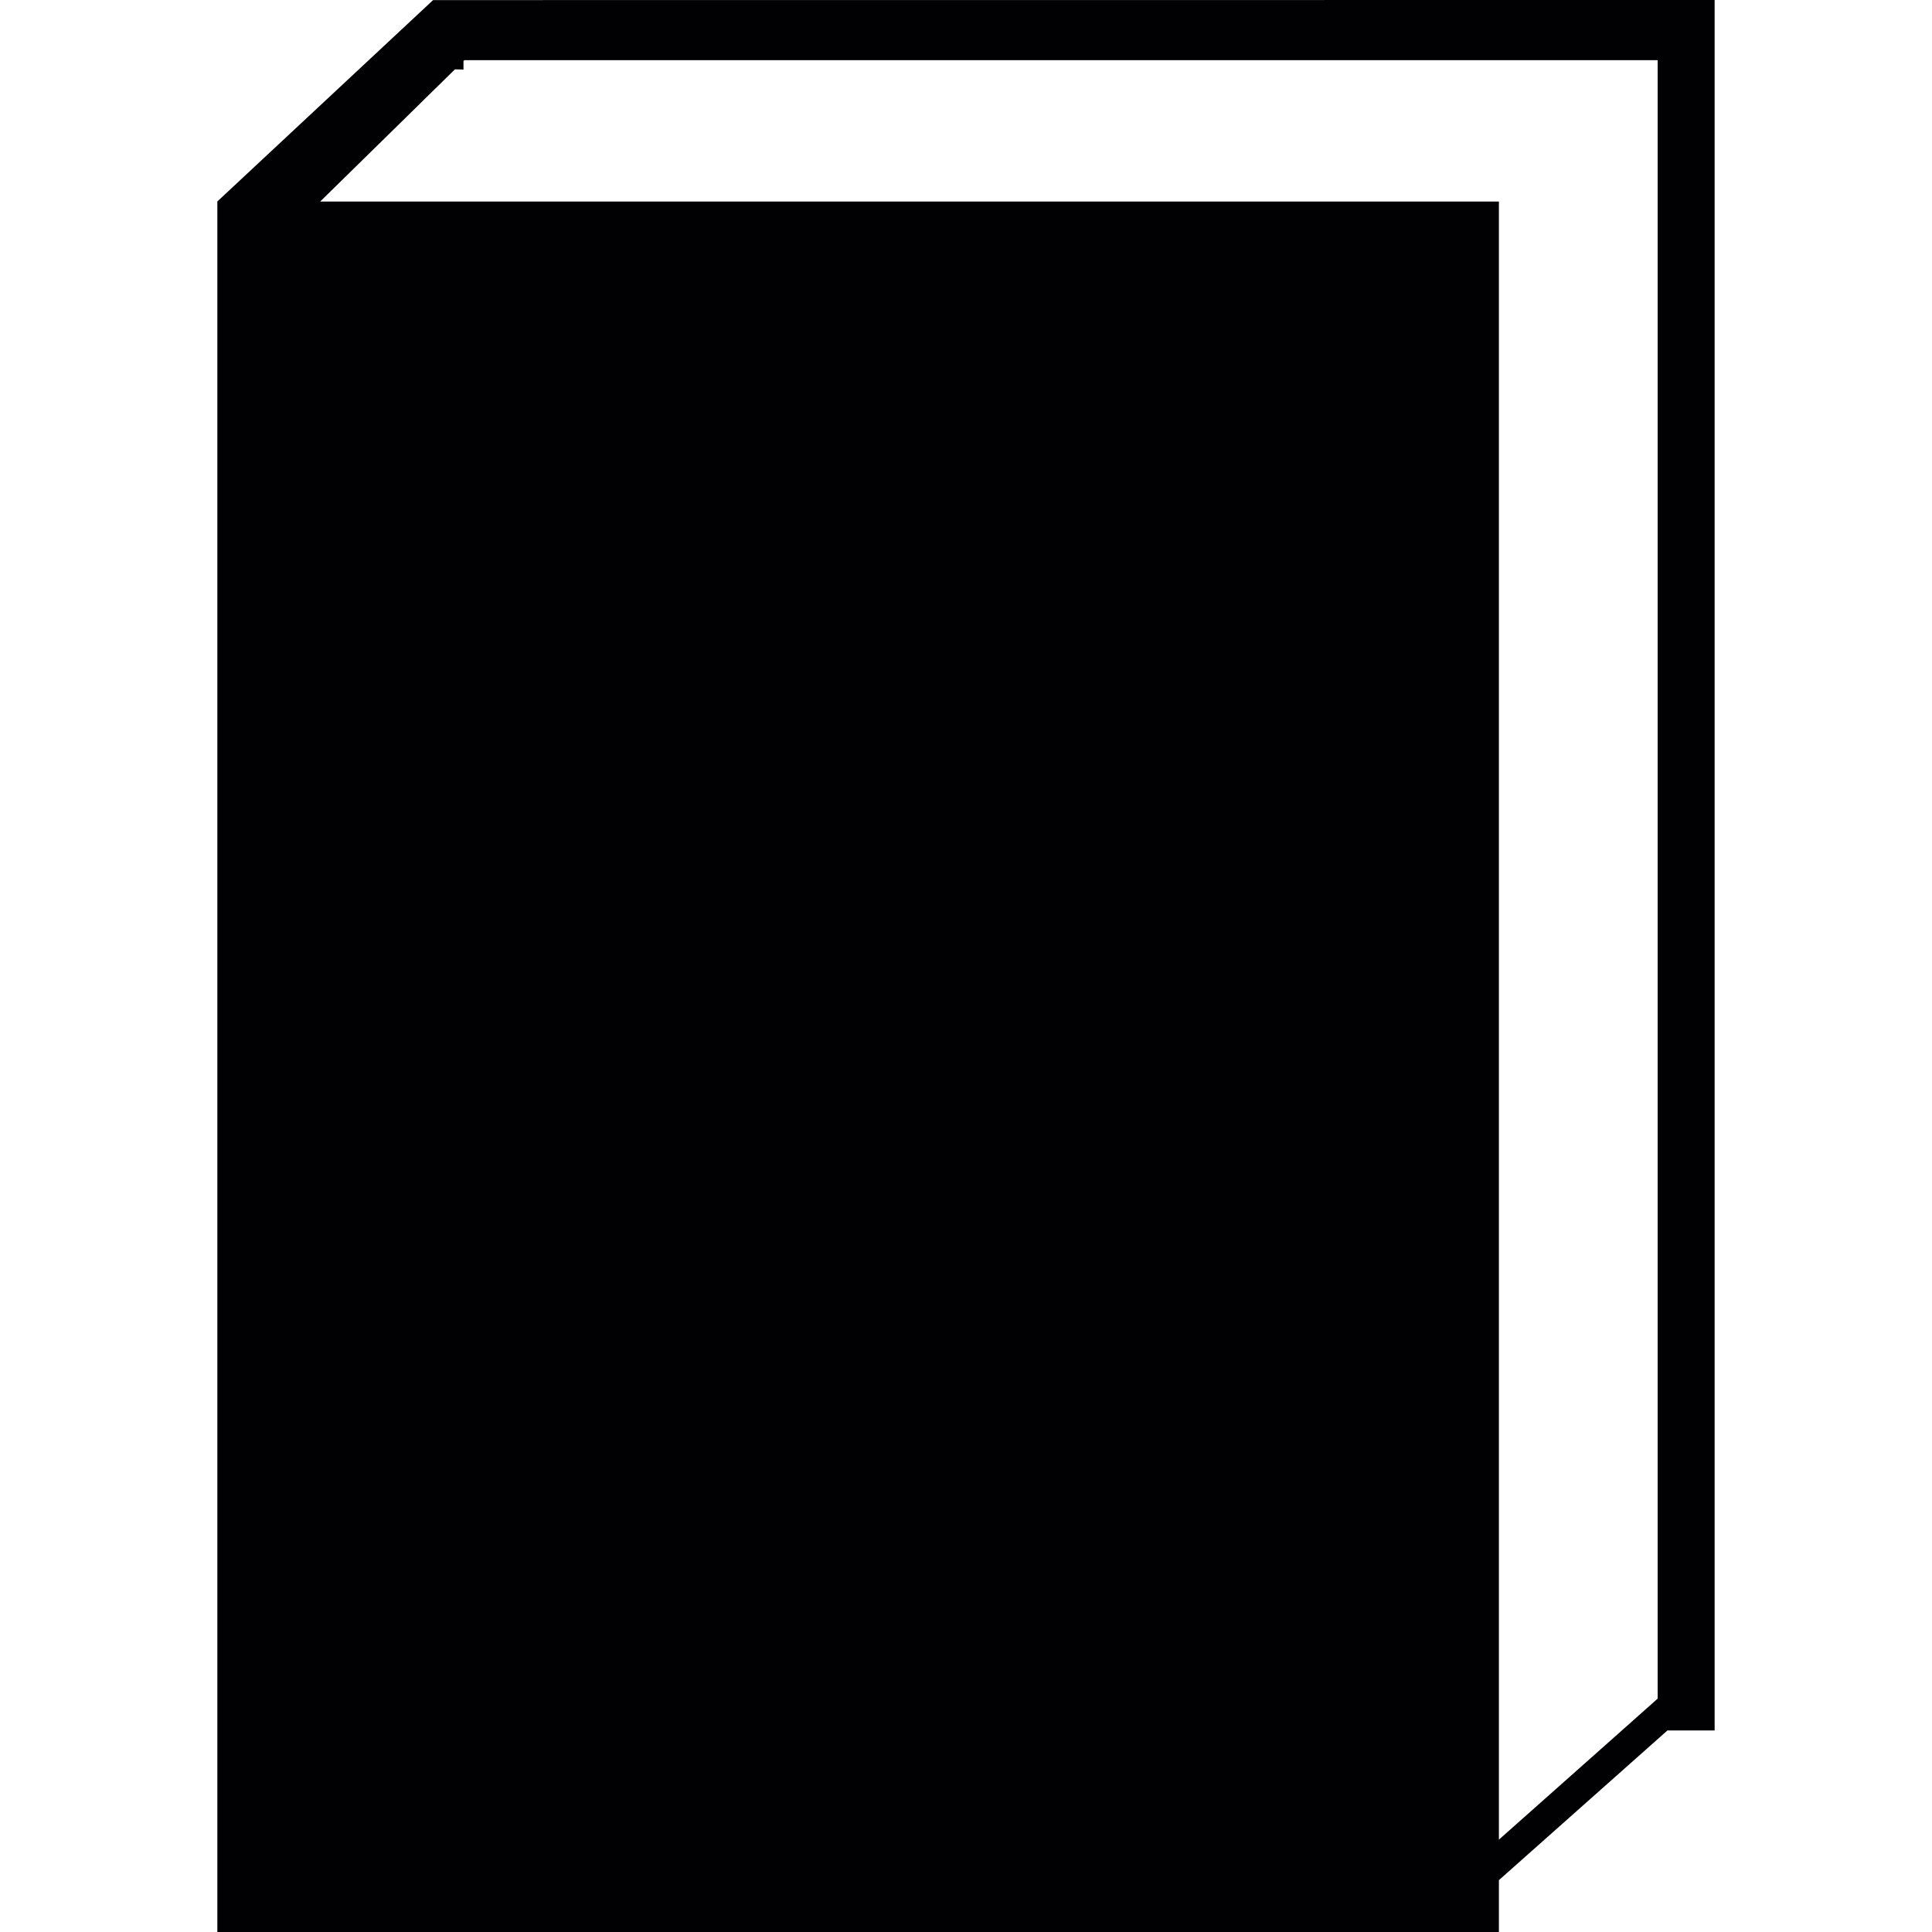
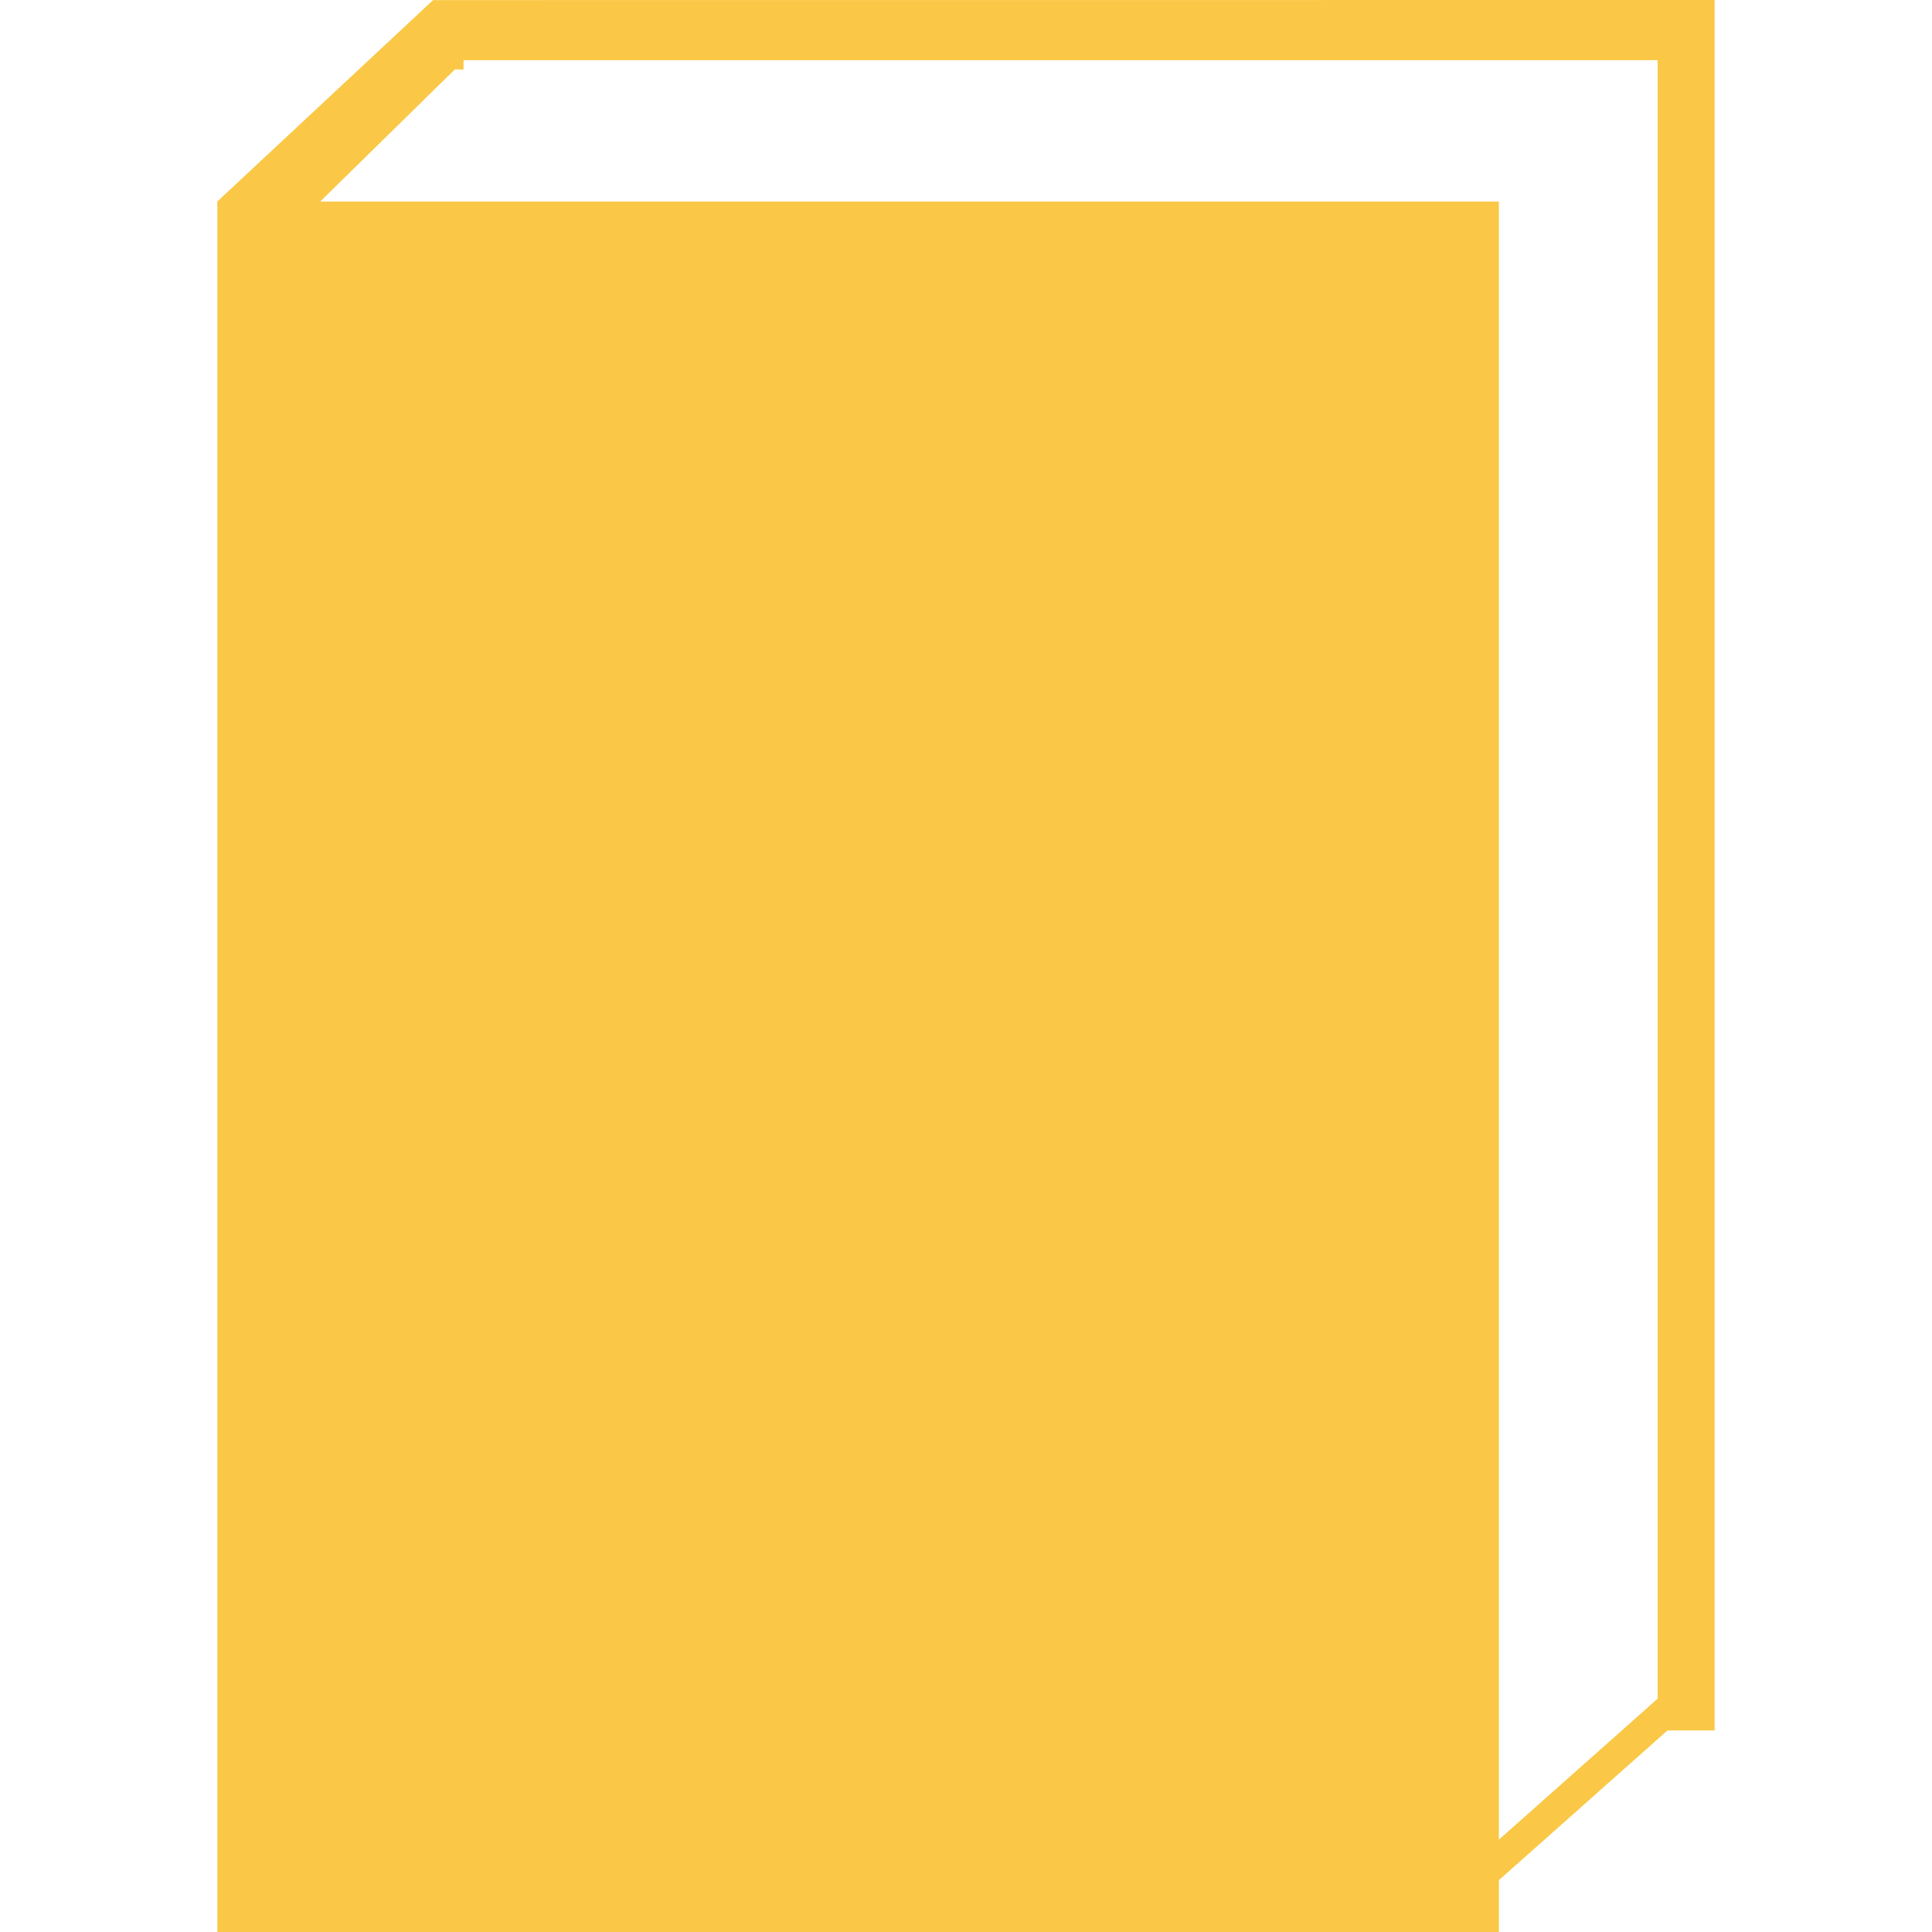
<svg xmlns="http://www.w3.org/2000/svg" version="1.1" id="Capa_1" x="0px" y="0px" viewBox="0 0 90.953 90.953" style="enable-background:new 0 0 90.953 90.953; fill: rgb(250, 200, 70);" xml:space="preserve">
  <g>
-     <path style="fill:#010002;" d="M20.389,0.004l-10.157,9.48v81.469h60.332v-2.441l7.934-7.047h2.222V0L20.389,0.004L20.389,0.004z    M70.564,86.605v-5.132v-1.432V9.488H21.82h-1.432h-5.315l0.365-0.358l0.365-0.358l3.869-3.794l0.358-0.354l0.358-0.351   l1.031-1.009l0.401,0.011V2.87l0.036-0.036h56.181v77.131l-0.082,0.075l-1.61,1.432L70.564,86.605z" />
+     <path d="M20.389,0.004l-10.157,9.48v81.469h60.332v-2.441l7.934-7.047h2.222V0L20.389,0.004L20.389,0.004z    M70.564,86.605v-5.132v-1.432V9.488H21.82h-1.432h-5.315l0.365-0.358l0.365-0.358l3.869-3.794l0.358-0.354l0.358-0.351   l1.031-1.009l0.401,0.011V2.87l0.036-0.036h56.181v77.131l-0.082,0.075l-1.61,1.432L70.564,86.605z" />
  </g>
  <g>
</g>
  <g>
</g>
  <g>
</g>
  <g>
</g>
  <g>
</g>
  <g>
</g>
  <g>
</g>
  <g>
</g>
  <g>
</g>
  <g>
</g>
  <g>
</g>
  <g>
</g>
  <g>
</g>
  <g>
</g>
  <g>
</g>
</svg>
